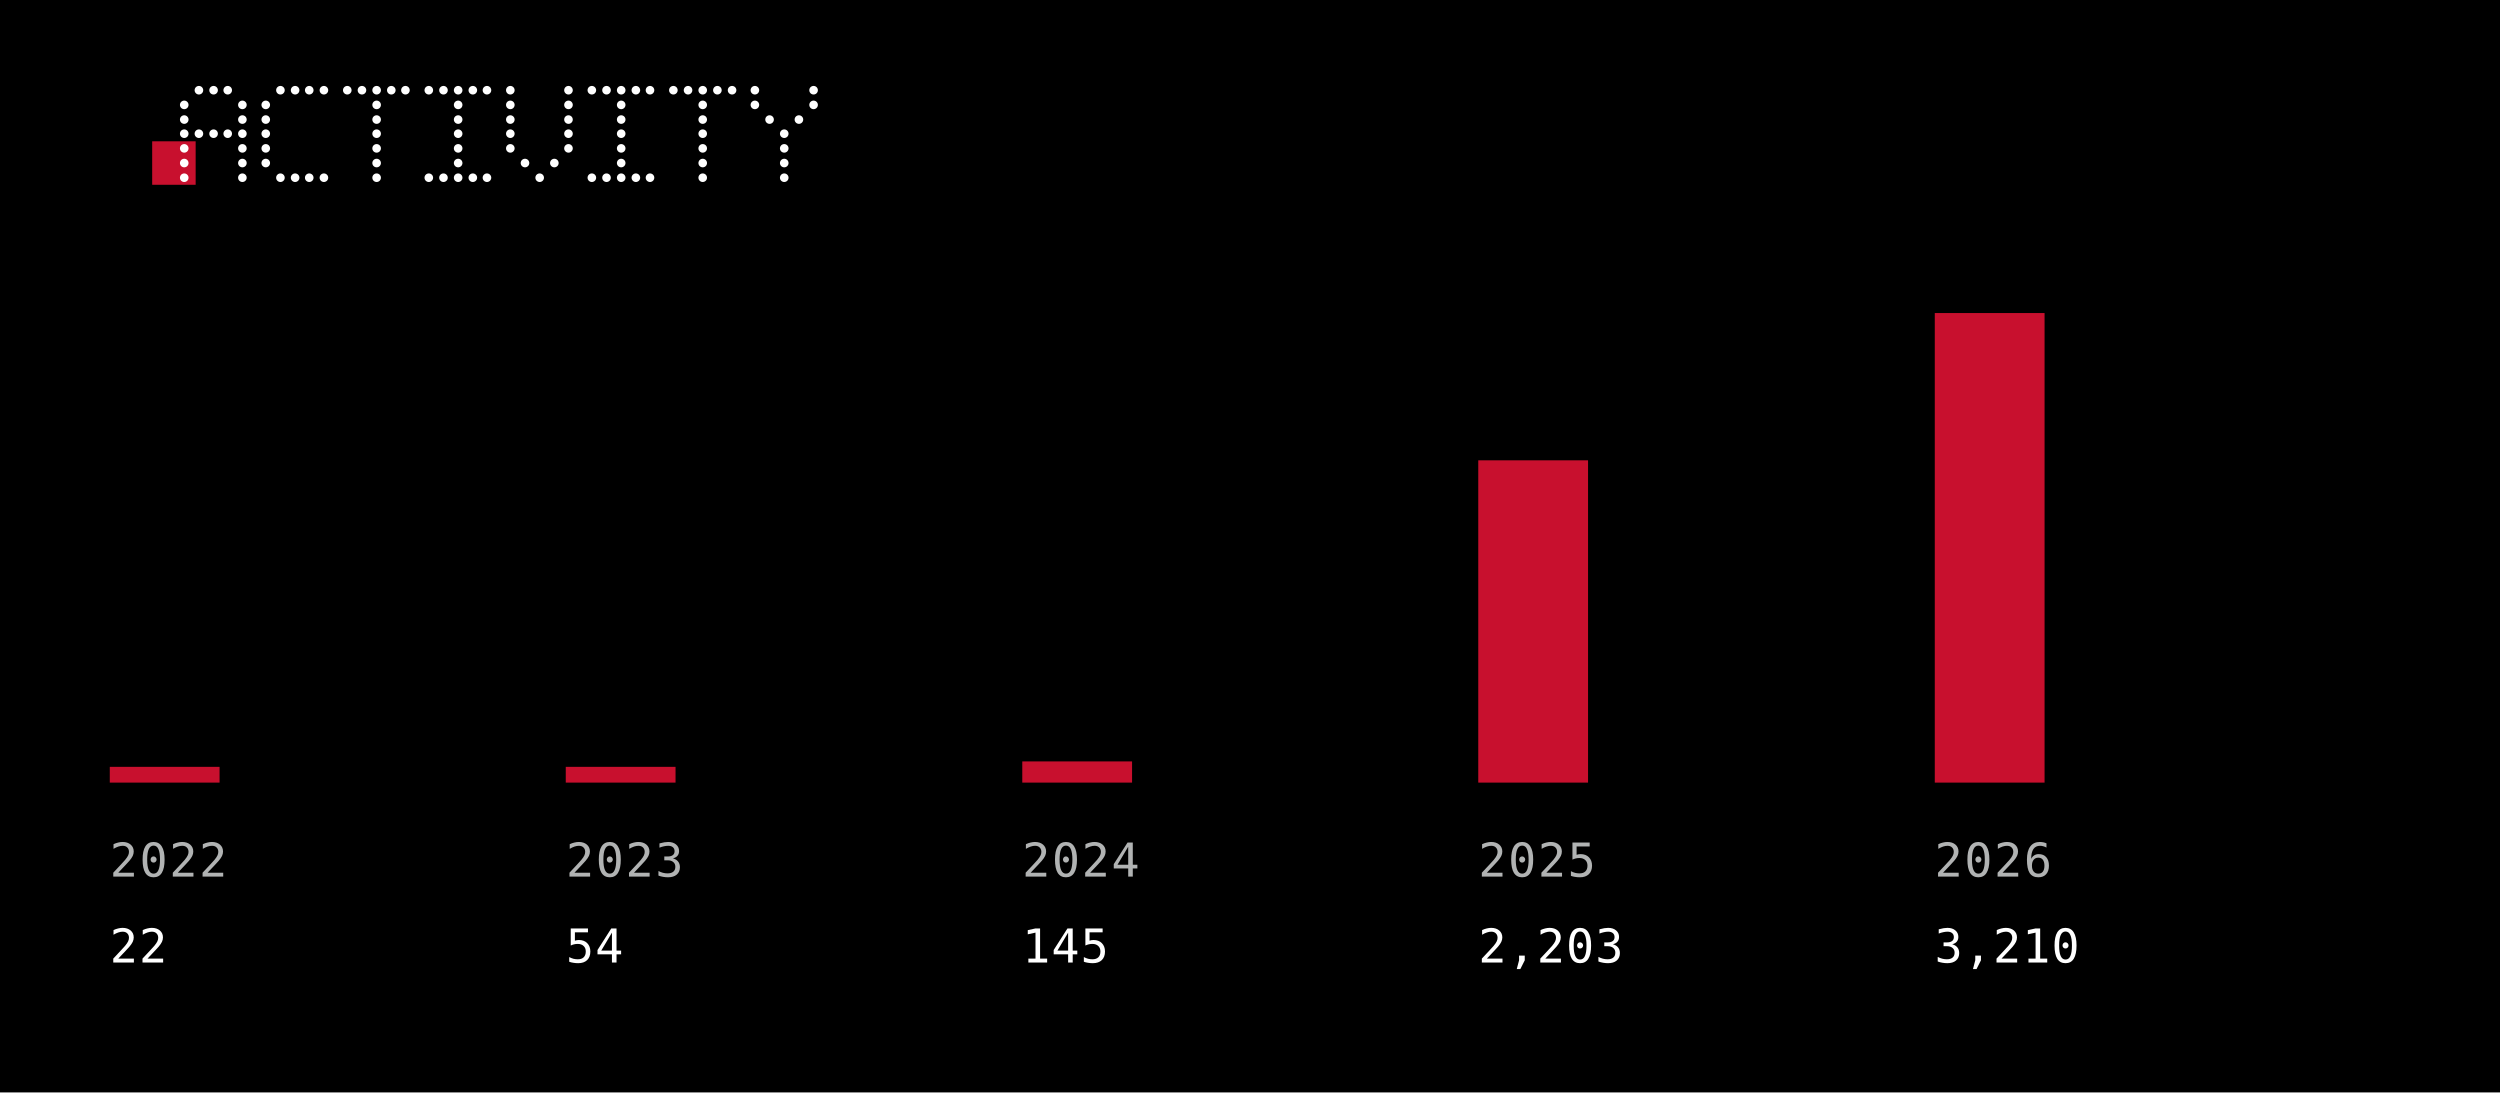
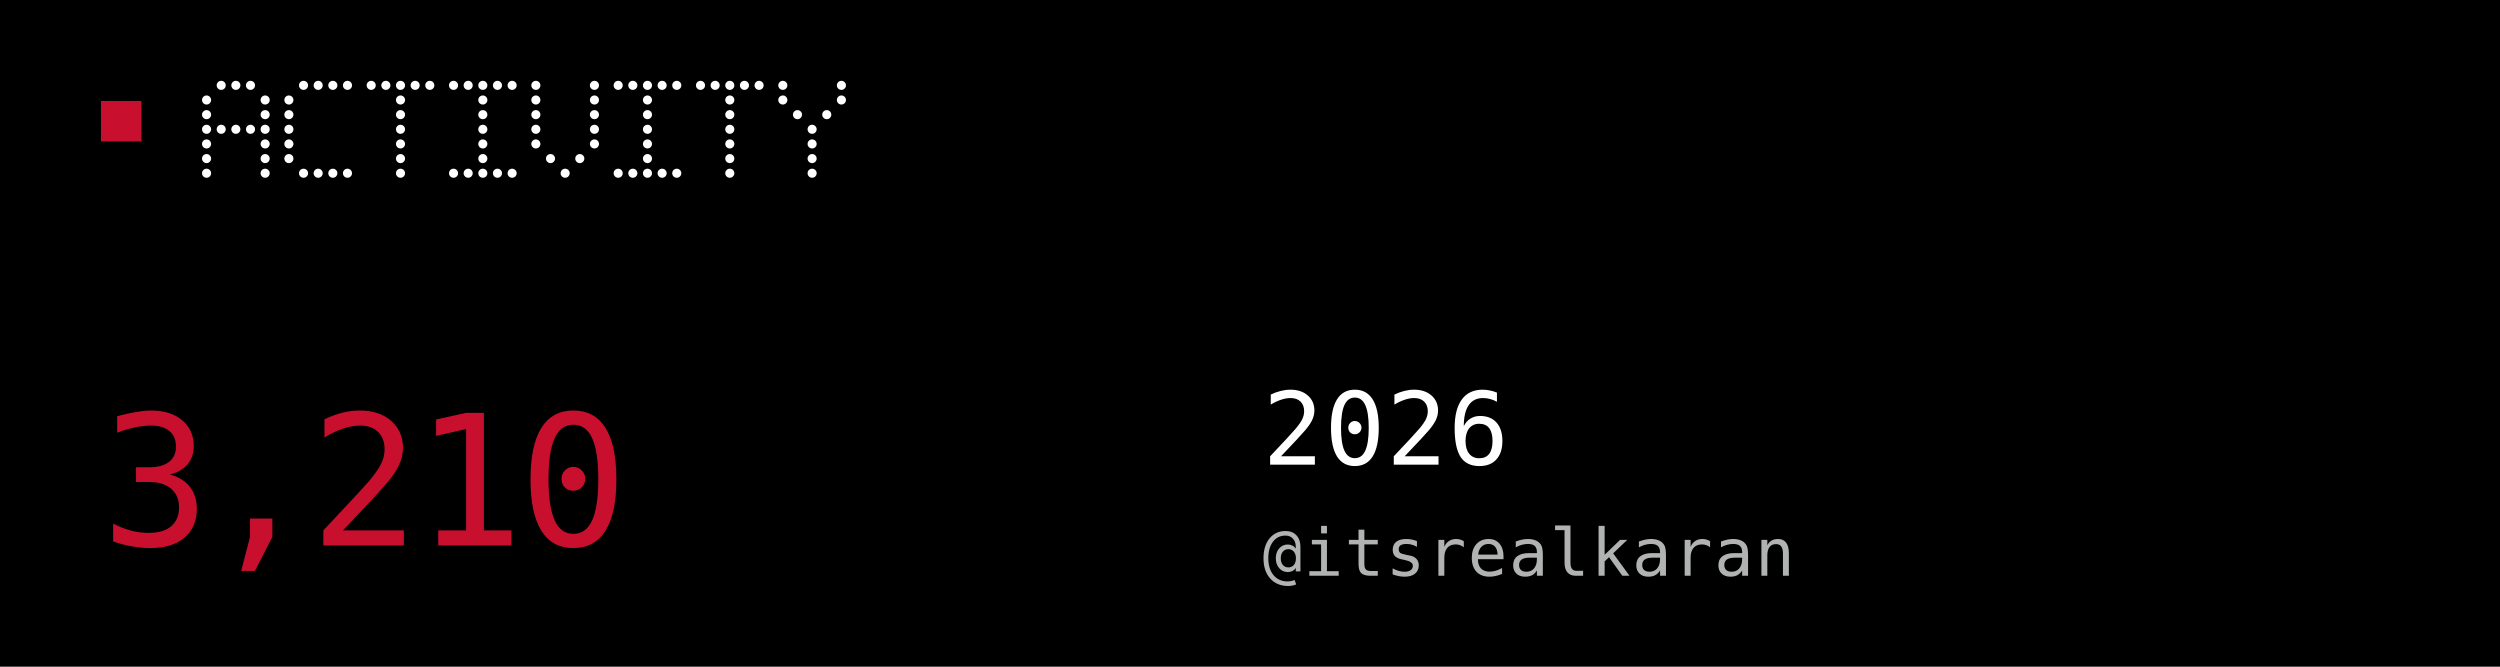
- <svg xmlns="http://www.w3.org/2000/svg" width="460" height="201" viewBox="0 0 460 201" role="img">
-   <rect width="460" height="201" fill="#000000" />
-   <rect x="28" y="26" width="8" height="8" fill="#C8102E" />
-   <circle cx="36.6" cy="16.6" r="0.79" fill="#FFFFFF" />
-   <circle cx="39.3" cy="16.6" r="0.79" fill="#FFFFFF" />
-   <circle cx="41.9" cy="16.6" r="0.79" fill="#FFFFFF" />
-   <circle cx="33.9" cy="19.3" r="0.79" fill="#FFFFFF" />
-   <circle cx="44.6" cy="19.3" r="0.79" fill="#FFFFFF" />
-   <circle cx="33.9" cy="22.0" r="0.79" fill="#FFFFFF" />
-   <circle cx="44.6" cy="22.0" r="0.79" fill="#FFFFFF" />
-   <circle cx="33.9" cy="24.6" r="0.79" fill="#FFFFFF" />
-   <circle cx="36.6" cy="24.6" r="0.79" fill="#FFFFFF" />
-   <circle cx="39.3" cy="24.6" r="0.79" fill="#FFFFFF" />
-   <circle cx="41.9" cy="24.6" r="0.79" fill="#FFFFFF" />
-   <circle cx="44.6" cy="24.6" r="0.79" fill="#FFFFFF" />
-   <circle cx="33.9" cy="27.3" r="0.79" fill="#FFFFFF" />
-   <circle cx="44.6" cy="27.3" r="0.79" fill="#FFFFFF" />
-   <circle cx="33.9" cy="30.0" r="0.79" fill="#FFFFFF" />
-   <circle cx="44.6" cy="30.0" r="0.79" fill="#FFFFFF" />
-   <circle cx="33.9" cy="32.7" r="0.79" fill="#FFFFFF" />
-   <circle cx="44.6" cy="32.7" r="0.79" fill="#FFFFFF" />
-   <circle cx="51.6" cy="16.6" r="0.79" fill="#FFFFFF" />
-   <circle cx="54.3" cy="16.6" r="0.79" fill="#FFFFFF" />
-   <circle cx="56.9" cy="16.6" r="0.79" fill="#FFFFFF" />
-   <circle cx="59.6" cy="16.6" r="0.79" fill="#FFFFFF" />
-   <circle cx="48.9" cy="19.3" r="0.79" fill="#FFFFFF" />
-   <circle cx="48.9" cy="22.0" r="0.79" fill="#FFFFFF" />
-   <circle cx="48.9" cy="24.6" r="0.79" fill="#FFFFFF" />
-   <circle cx="48.9" cy="27.3" r="0.79" fill="#FFFFFF" />
-   <circle cx="48.9" cy="30.0" r="0.79" fill="#FFFFFF" />
-   <circle cx="51.6" cy="32.7" r="0.79" fill="#FFFFFF" />
-   <circle cx="54.3" cy="32.7" r="0.79" fill="#FFFFFF" />
-   <circle cx="56.9" cy="32.7" r="0.79" fill="#FFFFFF" />
-   <circle cx="59.6" cy="32.7" r="0.79" fill="#FFFFFF" />
-   <circle cx="63.9" cy="16.6" r="0.79" fill="#FFFFFF" />
-   <circle cx="66.6" cy="16.6" r="0.79" fill="#FFFFFF" />
-   <circle cx="69.3" cy="16.6" r="0.79" fill="#FFFFFF" />
-   <circle cx="72.0" cy="16.6" r="0.79" fill="#FFFFFF" />
-   <circle cx="74.6" cy="16.6" r="0.79" fill="#FFFFFF" />
-   <circle cx="69.3" cy="19.3" r="0.79" fill="#FFFFFF" />
-   <circle cx="69.3" cy="22.0" r="0.79" fill="#FFFFFF" />
-   <circle cx="69.3" cy="24.6" r="0.79" fill="#FFFFFF" />
-   <circle cx="69.3" cy="27.3" r="0.79" fill="#FFFFFF" />
-   <circle cx="69.3" cy="30.0" r="0.79" fill="#FFFFFF" />
-   <circle cx="69.3" cy="32.7" r="0.79" fill="#FFFFFF" />
-   <circle cx="78.9" cy="16.6" r="0.79" fill="#FFFFFF" />
-   <circle cx="81.6" cy="16.6" r="0.79" fill="#FFFFFF" />
-   <circle cx="84.3" cy="16.6" r="0.79" fill="#FFFFFF" />
-   <circle cx="87.0" cy="16.6" r="0.79" fill="#FFFFFF" />
-   <circle cx="89.6" cy="16.6" r="0.79" fill="#FFFFFF" />
-   <circle cx="84.3" cy="19.3" r="0.79" fill="#FFFFFF" />
-   <circle cx="84.3" cy="22.0" r="0.79" fill="#FFFFFF" />
-   <circle cx="84.3" cy="24.6" r="0.79" fill="#FFFFFF" />
-   <circle cx="84.3" cy="27.3" r="0.79" fill="#FFFFFF" />
-   <circle cx="84.3" cy="30.0" r="0.79" fill="#FFFFFF" />
-   <circle cx="78.9" cy="32.7" r="0.79" fill="#FFFFFF" />
-   <circle cx="81.6" cy="32.7" r="0.79" fill="#FFFFFF" />
-   <circle cx="84.3" cy="32.7" r="0.79" fill="#FFFFFF" />
-   <circle cx="87.0" cy="32.7" r="0.79" fill="#FFFFFF" />
-   <circle cx="89.6" cy="32.7" r="0.79" fill="#FFFFFF" />
-   <circle cx="93.9" cy="16.6" r="0.79" fill="#FFFFFF" />
-   <circle cx="104.6" cy="16.6" r="0.79" fill="#FFFFFF" />
-   <circle cx="93.9" cy="19.3" r="0.79" fill="#FFFFFF" />
-   <circle cx="104.6" cy="19.3" r="0.79" fill="#FFFFFF" />
-   <circle cx="93.9" cy="22.0" r="0.79" fill="#FFFFFF" />
-   <circle cx="104.6" cy="22.0" r="0.79" fill="#FFFFFF" />
-   <circle cx="93.9" cy="24.6" r="0.79" fill="#FFFFFF" />
-   <circle cx="104.6" cy="24.6" r="0.79" fill="#FFFFFF" />
-   <circle cx="93.9" cy="27.3" r="0.79" fill="#FFFFFF" />
-   <circle cx="104.6" cy="27.3" r="0.79" fill="#FFFFFF" />
-   <circle cx="96.6" cy="30.0" r="0.79" fill="#FFFFFF" />
-   <circle cx="102.0" cy="30.0" r="0.79" fill="#FFFFFF" />
-   <circle cx="99.3" cy="32.7" r="0.79" fill="#FFFFFF" />
-   <circle cx="108.9" cy="16.6" r="0.79" fill="#FFFFFF" />
-   <circle cx="111.6" cy="16.6" r="0.79" fill="#FFFFFF" />
-   <circle cx="114.3" cy="16.6" r="0.79" fill="#FFFFFF" />
-   <circle cx="117.0" cy="16.6" r="0.79" fill="#FFFFFF" />
-   <circle cx="119.6" cy="16.6" r="0.79" fill="#FFFFFF" />
-   <circle cx="114.3" cy="19.3" r="0.79" fill="#FFFFFF" />
-   <circle cx="114.3" cy="22.0" r="0.79" fill="#FFFFFF" />
-   <circle cx="114.3" cy="24.6" r="0.79" fill="#FFFFFF" />
-   <circle cx="114.3" cy="27.3" r="0.79" fill="#FFFFFF" />
-   <circle cx="114.3" cy="30.0" r="0.79" fill="#FFFFFF" />
-   <circle cx="108.9" cy="32.7" r="0.79" fill="#FFFFFF" />
-   <circle cx="111.6" cy="32.7" r="0.79" fill="#FFFFFF" />
-   <circle cx="114.3" cy="32.7" r="0.79" fill="#FFFFFF" />
-   <circle cx="117.0" cy="32.7" r="0.79" fill="#FFFFFF" />
-   <circle cx="119.6" cy="32.7" r="0.79" fill="#FFFFFF" />
-   <circle cx="123.9" cy="16.6" r="0.79" fill="#FFFFFF" />
-   <circle cx="126.6" cy="16.6" r="0.79" fill="#FFFFFF" />
-   <circle cx="129.3" cy="16.6" r="0.79" fill="#FFFFFF" />
-   <circle cx="132.0" cy="16.6" r="0.79" fill="#FFFFFF" />
-   <circle cx="134.7" cy="16.6" r="0.79" fill="#FFFFFF" />
-   <circle cx="129.3" cy="19.3" r="0.79" fill="#FFFFFF" />
-   <circle cx="129.3" cy="22.0" r="0.79" fill="#FFFFFF" />
-   <circle cx="129.3" cy="24.6" r="0.79" fill="#FFFFFF" />
-   <circle cx="129.3" cy="27.3" r="0.79" fill="#FFFFFF" />
-   <circle cx="129.3" cy="30.0" r="0.79" fill="#FFFFFF" />
-   <circle cx="129.3" cy="32.7" r="0.79" fill="#FFFFFF" />
-   <circle cx="138.9" cy="16.6" r="0.79" fill="#FFFFFF" />
-   <circle cx="149.7" cy="16.6" r="0.79" fill="#FFFFFF" />
-   <circle cx="138.9" cy="19.3" r="0.79" fill="#FFFFFF" />
-   <circle cx="149.7" cy="19.3" r="0.79" fill="#FFFFFF" />
-   <circle cx="141.6" cy="22.0" r="0.79" fill="#FFFFFF" />
-   <circle cx="147.0" cy="22.0" r="0.79" fill="#FFFFFF" />
-   <circle cx="144.3" cy="24.6" r="0.79" fill="#FFFFFF" />
-   <circle cx="144.3" cy="27.3" r="0.79" fill="#FFFFFF" />
-   <circle cx="144.3" cy="30.0" r="0.79" fill="#FFFFFF" />
-   <circle cx="144.3" cy="32.7" r="0.79" fill="#FFFFFF" />
-   <rect x="20.2" y="141.1" width="20.2" height="2.9" fill="#C8102E" />
-   <text x="20.2" y="161.3" fill="#B1B3B3" font-family="ui-monospace, Geist Mono, monospace" font-size="8.6" letter-spacing="0.3" dominant-baseline="auto">2022</text>
-   <text x="20.2" y="177.1" fill="#FFFFFF" font-family="ui-monospace, Geist Mono, monospace" font-size="8.6" letter-spacing="0.2" dominant-baseline="auto">22</text>
-   <rect x="104.1" y="141.1" width="20.2" height="2.9" fill="#C8102E" />
-   <text x="104.14" y="161.3" fill="#B1B3B3" font-family="ui-monospace, Geist Mono, monospace" font-size="8.6" letter-spacing="0.3" dominant-baseline="auto">2023</text>
-   <text x="104.14" y="177.1" fill="#FFFFFF" font-family="ui-monospace, Geist Mono, monospace" font-size="8.6" letter-spacing="0.2" dominant-baseline="auto">54</text>
-   <rect x="188.1" y="140.1" width="20.2" height="3.9" fill="#C8102E" />
-   <text x="188.08" y="161.3" fill="#B1B3B3" font-family="ui-monospace, Geist Mono, monospace" font-size="8.6" letter-spacing="0.3" dominant-baseline="auto">2024</text>
-   <text x="188.08" y="177.1" fill="#FFFFFF" font-family="ui-monospace, Geist Mono, monospace" font-size="8.6" letter-spacing="0.2" dominant-baseline="auto">145</text>
-   <rect x="272.0" y="84.7" width="20.2" height="59.3" fill="#C8102E" />
-   <text x="272.02" y="161.3" fill="#B1B3B3" font-family="ui-monospace, Geist Mono, monospace" font-size="8.6" letter-spacing="0.3" dominant-baseline="auto">2025</text>
-   <text x="272.02" y="177.1" fill="#FFFFFF" font-family="ui-monospace, Geist Mono, monospace" font-size="8.6" letter-spacing="0.2" dominant-baseline="auto">2,203</text>
-   <rect x="356.0" y="57.6" width="20.2" height="86.4" fill="#C8102E" />
-   <text x="355.96" y="161.3" fill="#B1B3B3" font-family="ui-monospace, Geist Mono, monospace" font-size="8.6" letter-spacing="0.3" dominant-baseline="auto">2026</text>
-   <text x="355.96" y="177.1" fill="#FFFFFF" font-family="ui-monospace, Geist Mono, monospace" font-size="8.6" letter-spacing="0.2" dominant-baseline="auto">3,210</text>
+ <svg xmlns="http://www.w3.org/2000/svg" width="495" height="132" viewBox="0 0 495 132" role="img">
+   <rect width="495" height="132" fill="#000000" />
+   <rect x="20" y="20" width="8" height="8" fill="#C8102E" />
+   <circle cx="43.8" cy="16.9" r="0.90" fill="#FFFFFF" />
+   <circle cx="46.7" cy="16.9" r="0.90" fill="#FFFFFF" />
+   <circle cx="49.6" cy="16.9" r="0.90" fill="#FFFFFF" />
+   <circle cx="40.9" cy="19.8" r="0.90" fill="#FFFFFF" />
+   <circle cx="52.5" cy="19.8" r="0.90" fill="#FFFFFF" />
+   <circle cx="40.9" cy="22.7" r="0.90" fill="#FFFFFF" />
+   <circle cx="52.5" cy="22.7" r="0.90" fill="#FFFFFF" />
+   <circle cx="40.9" cy="25.6" r="0.90" fill="#FFFFFF" />
+   <circle cx="43.8" cy="25.6" r="0.90" fill="#FFFFFF" />
+   <circle cx="46.7" cy="25.6" r="0.90" fill="#FFFFFF" />
+   <circle cx="49.6" cy="25.6" r="0.90" fill="#FFFFFF" />
+   <circle cx="52.5" cy="25.6" r="0.90" fill="#FFFFFF" />
+   <circle cx="40.9" cy="28.5" r="0.90" fill="#FFFFFF" />
+   <circle cx="52.5" cy="28.5" r="0.90" fill="#FFFFFF" />
+   <circle cx="40.9" cy="31.4" r="0.90" fill="#FFFFFF" />
+   <circle cx="52.5" cy="31.4" r="0.90" fill="#FFFFFF" />
+   <circle cx="40.9" cy="34.3" r="0.90" fill="#FFFFFF" />
+   <circle cx="52.5" cy="34.3" r="0.90" fill="#FFFFFF" />
+   <circle cx="60.1" cy="16.9" r="0.90" fill="#FFFFFF" />
+   <circle cx="63.0" cy="16.9" r="0.90" fill="#FFFFFF" />
+   <circle cx="65.9" cy="16.9" r="0.90" fill="#FFFFFF" />
+   <circle cx="68.8" cy="16.9" r="0.90" fill="#FFFFFF" />
+   <circle cx="57.2" cy="19.8" r="0.90" fill="#FFFFFF" />
+   <circle cx="57.2" cy="22.7" r="0.90" fill="#FFFFFF" />
+   <circle cx="57.2" cy="25.6" r="0.90" fill="#FFFFFF" />
+   <circle cx="57.2" cy="28.5" r="0.90" fill="#FFFFFF" />
+   <circle cx="57.2" cy="31.4" r="0.90" fill="#FFFFFF" />
+   <circle cx="60.1" cy="34.3" r="0.90" fill="#FFFFFF" />
+   <circle cx="63.0" cy="34.3" r="0.90" fill="#FFFFFF" />
+   <circle cx="65.9" cy="34.3" r="0.90" fill="#FFFFFF" />
+   <circle cx="68.8" cy="34.3" r="0.90" fill="#FFFFFF" />
+   <circle cx="73.5" cy="16.9" r="0.90" fill="#FFFFFF" />
+   <circle cx="76.4" cy="16.9" r="0.90" fill="#FFFFFF" />
+   <circle cx="79.3" cy="16.9" r="0.90" fill="#FFFFFF" />
+   <circle cx="82.2" cy="16.9" r="0.90" fill="#FFFFFF" />
+   <circle cx="85.1" cy="16.9" r="0.90" fill="#FFFFFF" />
+   <circle cx="79.3" cy="19.8" r="0.90" fill="#FFFFFF" />
+   <circle cx="79.3" cy="22.7" r="0.90" fill="#FFFFFF" />
+   <circle cx="79.3" cy="25.6" r="0.90" fill="#FFFFFF" />
+   <circle cx="79.3" cy="28.5" r="0.90" fill="#FFFFFF" />
+   <circle cx="79.3" cy="31.4" r="0.90" fill="#FFFFFF" />
+   <circle cx="79.3" cy="34.3" r="0.90" fill="#FFFFFF" />
+   <circle cx="89.8" cy="16.9" r="0.90" fill="#FFFFFF" />
+   <circle cx="92.7" cy="16.9" r="0.90" fill="#FFFFFF" />
+   <circle cx="95.6" cy="16.9" r="0.90" fill="#FFFFFF" />
+   <circle cx="98.5" cy="16.9" r="0.90" fill="#FFFFFF" />
+   <circle cx="101.4" cy="16.9" r="0.90" fill="#FFFFFF" />
+   <circle cx="95.6" cy="19.8" r="0.90" fill="#FFFFFF" />
+   <circle cx="95.6" cy="22.7" r="0.90" fill="#FFFFFF" />
+   <circle cx="95.6" cy="25.6" r="0.90" fill="#FFFFFF" />
+   <circle cx="95.6" cy="28.5" r="0.90" fill="#FFFFFF" />
+   <circle cx="95.6" cy="31.4" r="0.90" fill="#FFFFFF" />
+   <circle cx="89.8" cy="34.3" r="0.90" fill="#FFFFFF" />
+   <circle cx="92.7" cy="34.3" r="0.90" fill="#FFFFFF" />
+   <circle cx="95.6" cy="34.3" r="0.90" fill="#FFFFFF" />
+   <circle cx="98.5" cy="34.3" r="0.90" fill="#FFFFFF" />
+   <circle cx="101.4" cy="34.3" r="0.90" fill="#FFFFFF" />
+   <circle cx="106.1" cy="16.9" r="0.90" fill="#FFFFFF" />
+   <circle cx="117.7" cy="16.9" r="0.90" fill="#FFFFFF" />
+   <circle cx="106.1" cy="19.8" r="0.90" fill="#FFFFFF" />
+   <circle cx="117.7" cy="19.8" r="0.90" fill="#FFFFFF" />
+   <circle cx="106.1" cy="22.7" r="0.90" fill="#FFFFFF" />
+   <circle cx="117.7" cy="22.7" r="0.90" fill="#FFFFFF" />
+   <circle cx="106.1" cy="25.6" r="0.90" fill="#FFFFFF" />
+   <circle cx="117.7" cy="25.6" r="0.90" fill="#FFFFFF" />
+   <circle cx="106.1" cy="28.5" r="0.90" fill="#FFFFFF" />
+   <circle cx="117.7" cy="28.5" r="0.90" fill="#FFFFFF" />
+   <circle cx="109.0" cy="31.4" r="0.90" fill="#FFFFFF" />
+   <circle cx="114.8" cy="31.4" r="0.90" fill="#FFFFFF" />
+   <circle cx="111.9" cy="34.3" r="0.90" fill="#FFFFFF" />
+   <circle cx="122.4" cy="16.9" r="0.90" fill="#FFFFFF" />
+   <circle cx="125.3" cy="16.9" r="0.90" fill="#FFFFFF" />
+   <circle cx="128.2" cy="16.9" r="0.90" fill="#FFFFFF" />
+   <circle cx="131.1" cy="16.9" r="0.90" fill="#FFFFFF" />
+   <circle cx="134.0" cy="16.9" r="0.90" fill="#FFFFFF" />
+   <circle cx="128.2" cy="19.8" r="0.90" fill="#FFFFFF" />
+   <circle cx="128.2" cy="22.7" r="0.90" fill="#FFFFFF" />
+   <circle cx="128.2" cy="25.6" r="0.90" fill="#FFFFFF" />
+   <circle cx="128.2" cy="28.5" r="0.90" fill="#FFFFFF" />
+   <circle cx="128.2" cy="31.4" r="0.90" fill="#FFFFFF" />
+   <circle cx="122.4" cy="34.3" r="0.90" fill="#FFFFFF" />
+   <circle cx="125.3" cy="34.3" r="0.90" fill="#FFFFFF" />
+   <circle cx="128.2" cy="34.3" r="0.90" fill="#FFFFFF" />
+   <circle cx="131.1" cy="34.3" r="0.90" fill="#FFFFFF" />
+   <circle cx="134.0" cy="34.3" r="0.90" fill="#FFFFFF" />
+   <circle cx="138.7" cy="16.9" r="0.90" fill="#FFFFFF" />
+   <circle cx="141.6" cy="16.9" r="0.90" fill="#FFFFFF" />
+   <circle cx="144.5" cy="16.9" r="0.90" fill="#FFFFFF" />
+   <circle cx="147.4" cy="16.9" r="0.90" fill="#FFFFFF" />
+   <circle cx="150.3" cy="16.9" r="0.90" fill="#FFFFFF" />
+   <circle cx="144.5" cy="19.8" r="0.90" fill="#FFFFFF" />
+   <circle cx="144.5" cy="22.7" r="0.90" fill="#FFFFFF" />
+   <circle cx="144.5" cy="25.6" r="0.90" fill="#FFFFFF" />
+   <circle cx="144.5" cy="28.5" r="0.90" fill="#FFFFFF" />
+   <circle cx="144.5" cy="31.4" r="0.90" fill="#FFFFFF" />
+   <circle cx="144.5" cy="34.3" r="0.90" fill="#FFFFFF" />
+   <circle cx="155.0" cy="16.9" r="0.90" fill="#FFFFFF" />
+   <circle cx="166.6" cy="16.9" r="0.90" fill="#FFFFFF" />
+   <circle cx="155.0" cy="19.8" r="0.90" fill="#FFFFFF" />
+   <circle cx="166.6" cy="19.8" r="0.90" fill="#FFFFFF" />
+   <circle cx="157.9" cy="22.7" r="0.90" fill="#FFFFFF" />
+   <circle cx="163.7" cy="22.7" r="0.90" fill="#FFFFFF" />
+   <circle cx="160.8" cy="25.6" r="0.90" fill="#FFFFFF" />
+   <circle cx="160.8" cy="28.5" r="0.90" fill="#FFFFFF" />
+   <circle cx="160.8" cy="31.4" r="0.90" fill="#FFFFFF" />
+   <circle cx="160.8" cy="34.3" r="0.90" fill="#FFFFFF" />
+   <text x="20" y="108" fill="#C8102E" font-family="ui-monospace, Geist Mono, monospace" font-size="36" letter-spacing="-1" dominant-baseline="auto">3,210</text>
+   <text x="250" y="92" fill="#FFFFFF" font-family="ui-monospace, Geist Mono, monospace" font-size="20" letter-spacing="0.2" dominant-baseline="auto">2026</text>
+   <text x="250" y="114" fill="#B1B3B3" font-family="ui-monospace, Geist Mono, monospace" font-size="13" letter-spacing="0.3" dominant-baseline="auto">@itsrealkaran</text>
</svg>
